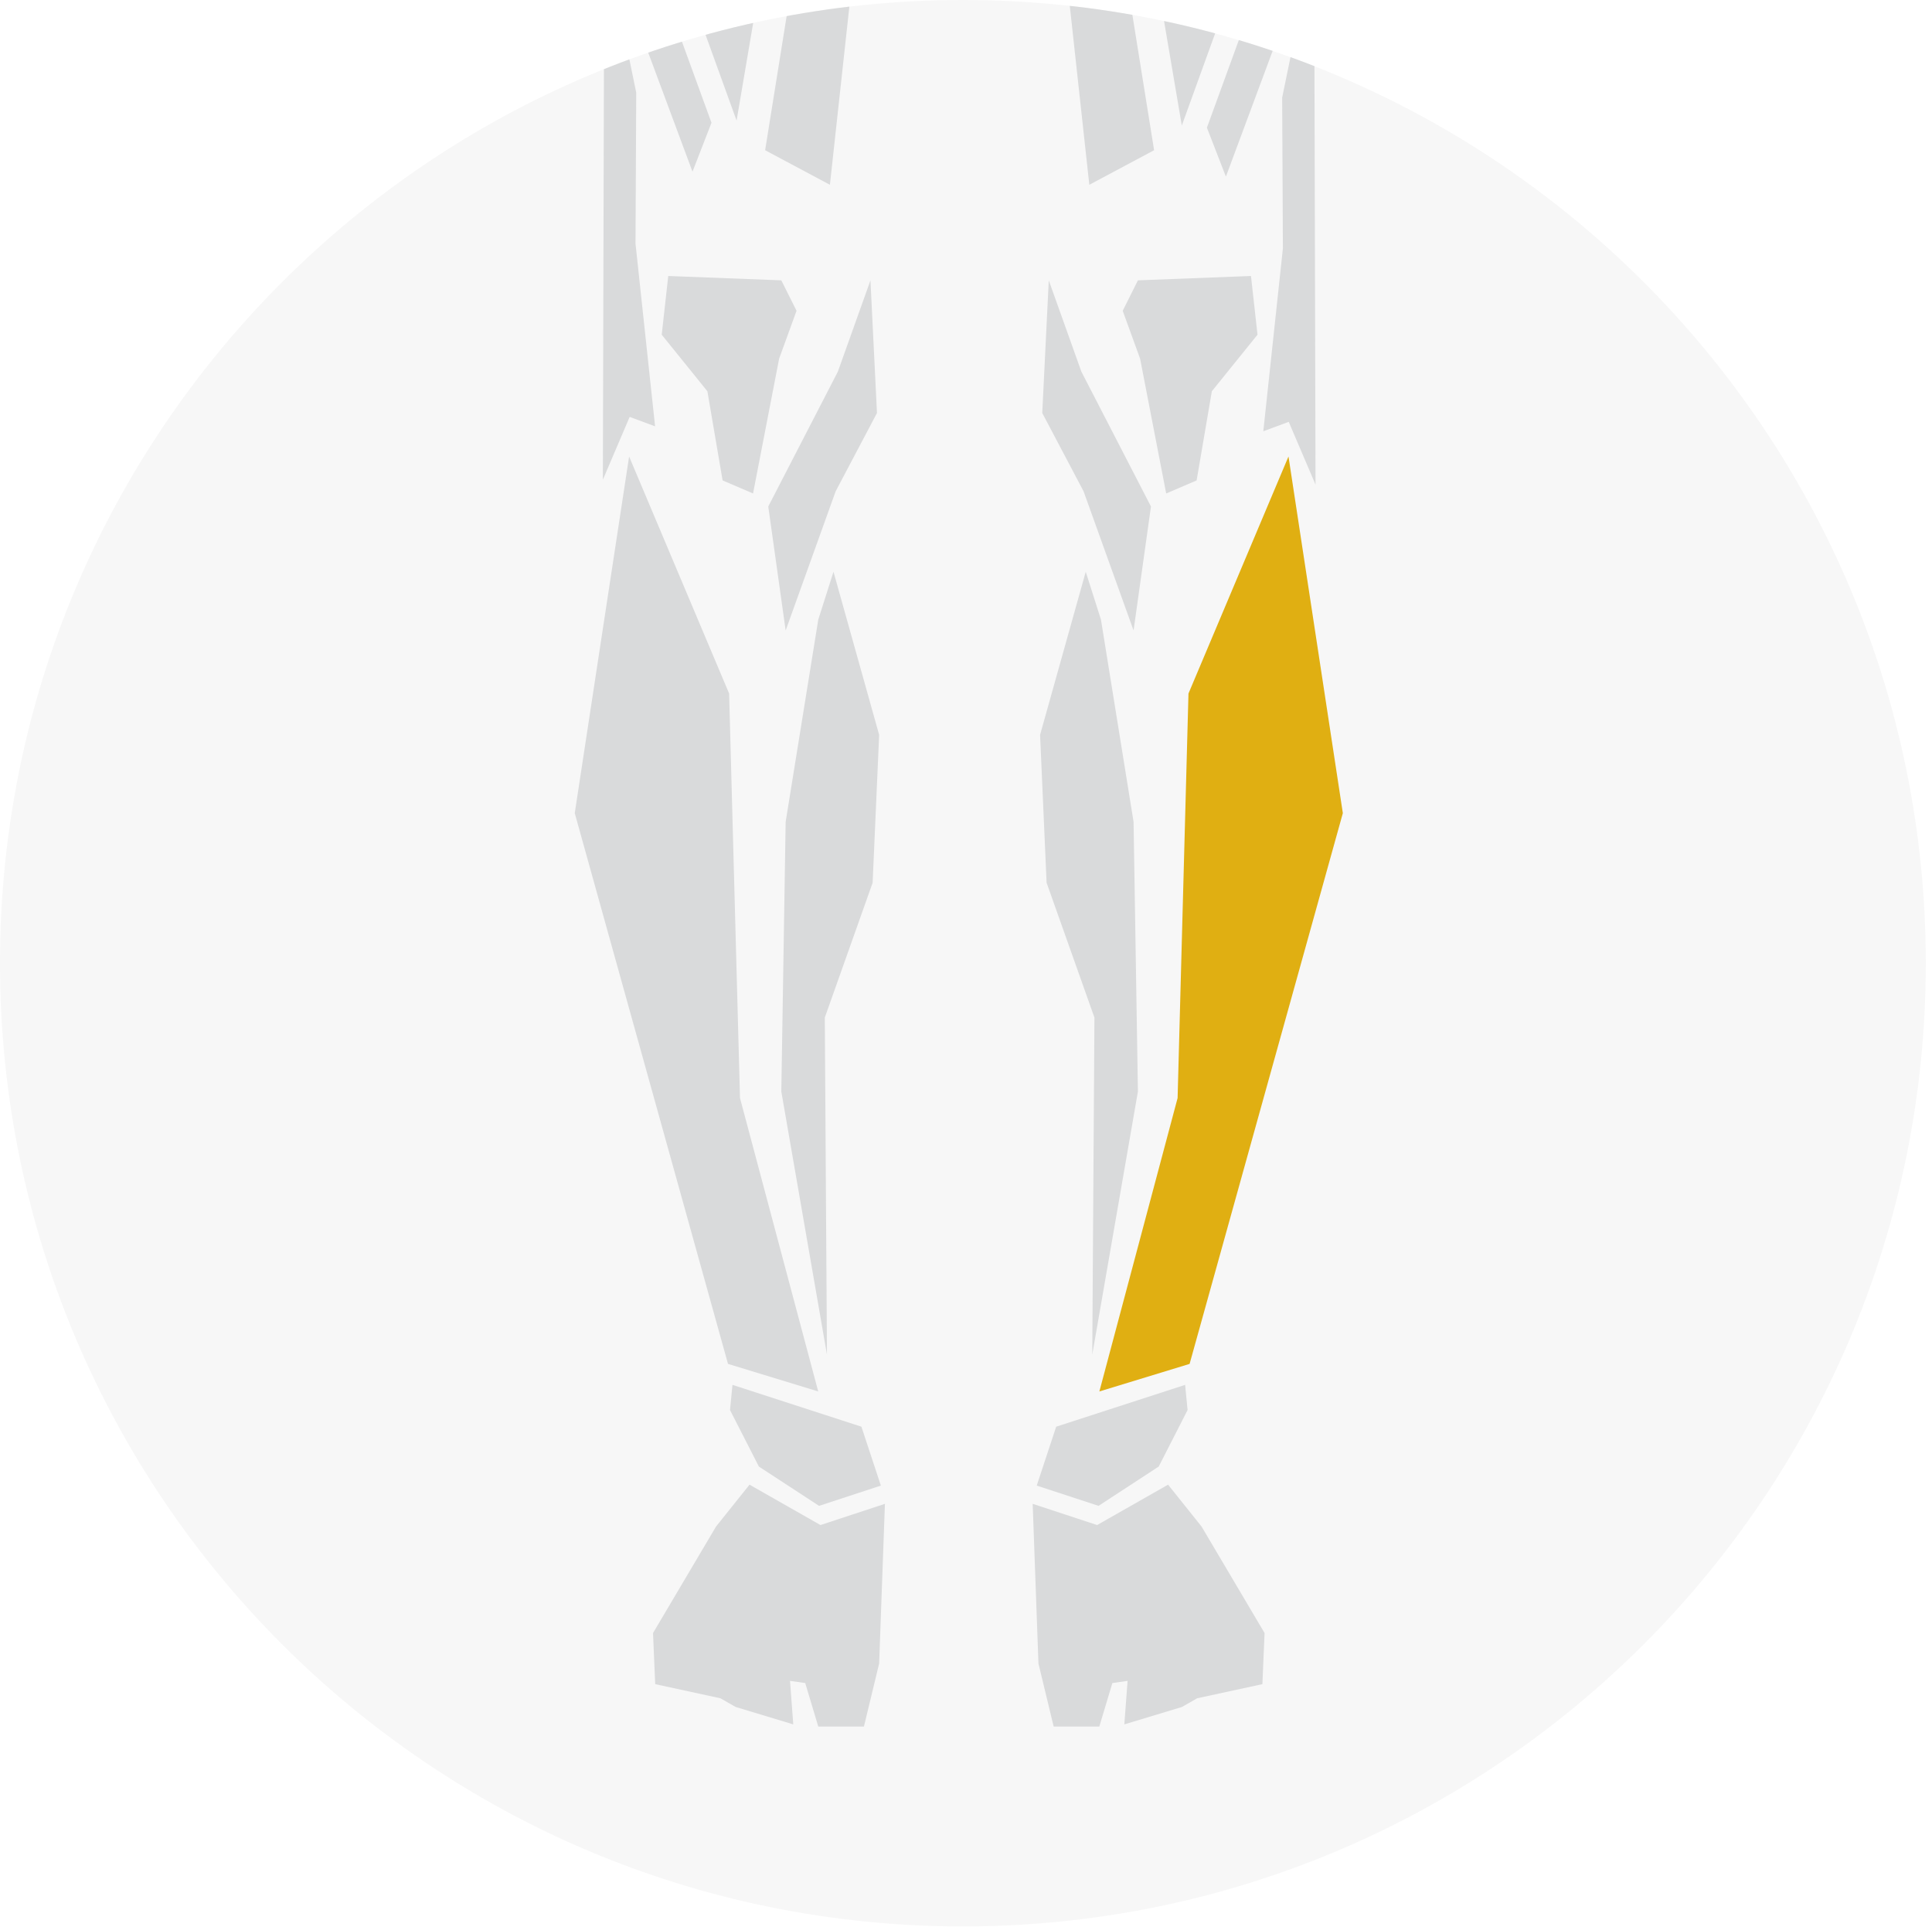
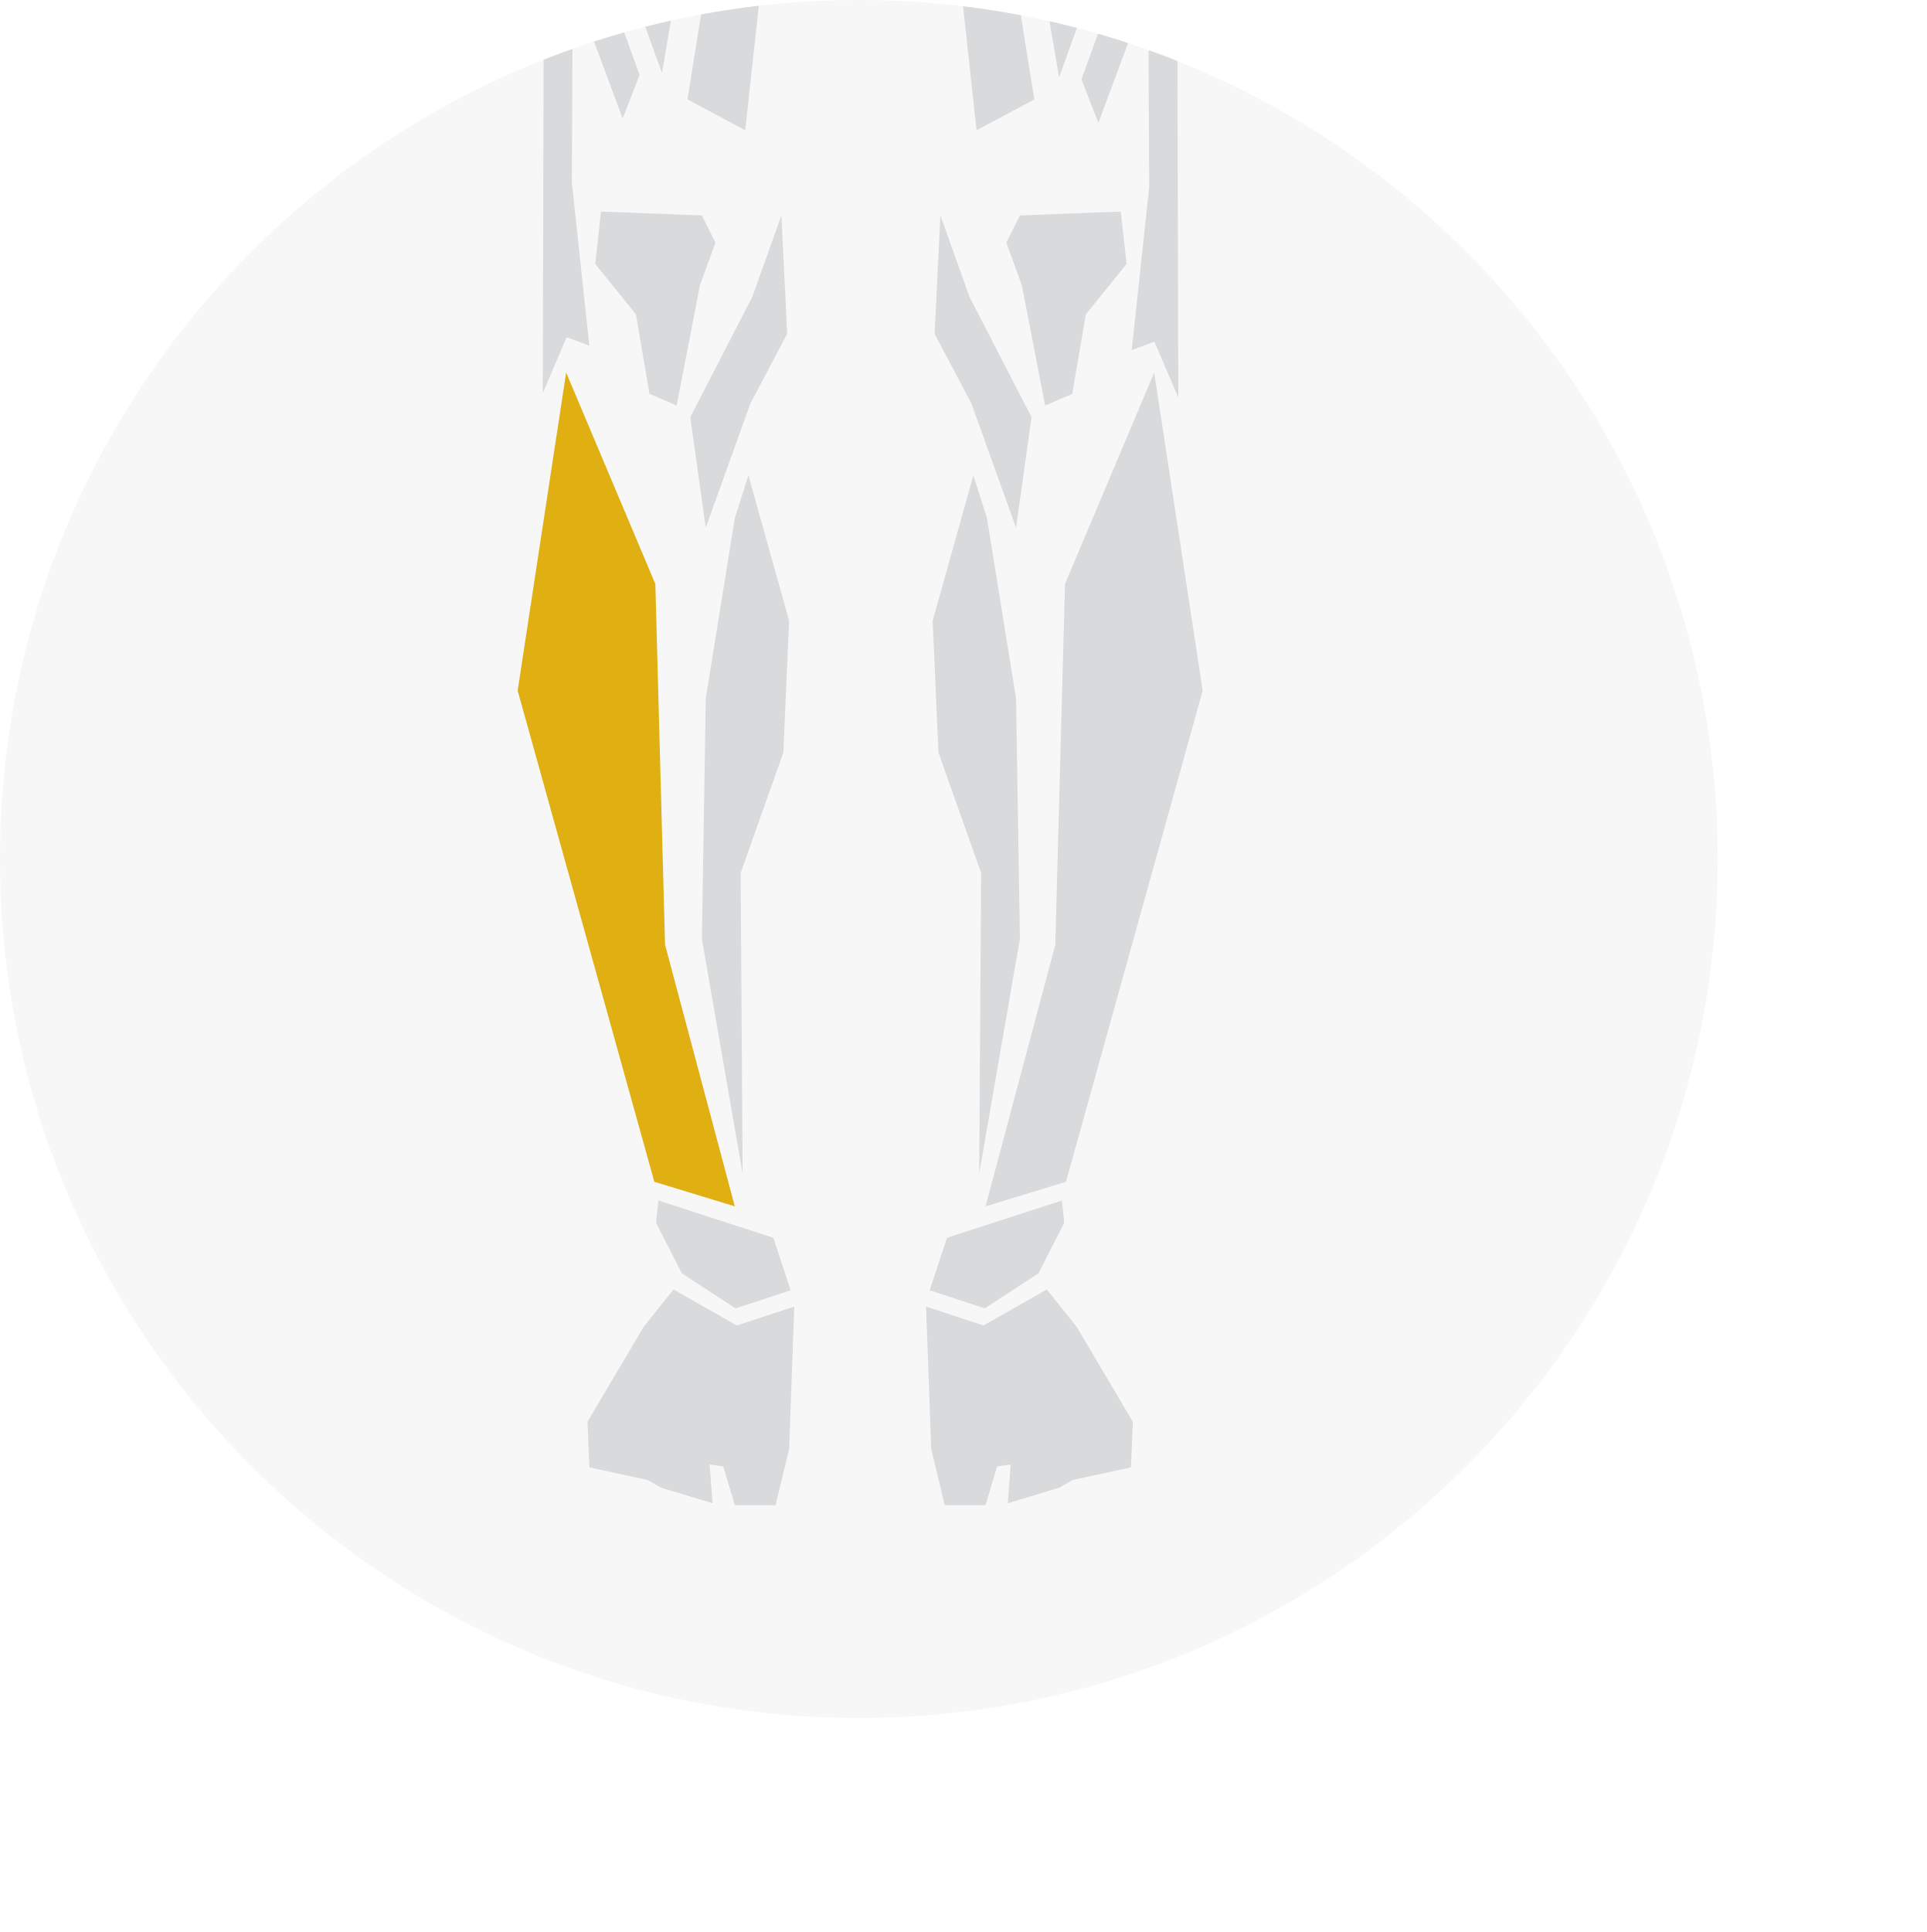
- <svg xmlns="http://www.w3.org/2000/svg" xmlns:xlink="http://www.w3.org/1999/xlink" version="1.1" id="Layer_1" x="0px" y="0px" viewBox="0 0 783.017 780.59" style="enable-background:new 0 0 783.017 780.59;" xml:space="preserve">
-   <g id="Front_Right_Shin">
+ <svg xmlns="http://www.w3.org/2000/svg" xmlns:xlink="http://www.w3.org/1999/xlink" version="1.1" x="0px" y="0px" viewBox="0 0 875.427 877.828" style="enable-background:new 0 0 875.427 877.828;" xml:space="preserve">
+   <g id="Front_Left_Shin">
    <g>
-       <g>
-         <defs>
-           <circle id="SVGID_1_" cx="390.295" cy="390.295" r="390.295" />
-         </defs>
-         <clipPath id="SVGID_2_">
-           <use xlink:href="#SVGID_1_" style="overflow:visible;" />
-         </clipPath>
-         <circle style="clip-path:url(#SVGID_2_);fill:#F7F7F7;" cx="390.207" cy="390.295" r="390.295" />
+       <defs>
+         <circle id="SVGID_1_" cx="390.295" cy="390.295" r="390.295" />
+       </defs>
+       <clipPath id="SVGID_2_">
+         <use xlink:href="#SVGID_1_" style="overflow:visible;" />
+       </clipPath>
+       <circle style="clip-path:url(#SVGID_2_);fill:#F7F7F7;" cx="390.295" cy="390.295" r="390.295" />
+       <g style="clip-path:url(#SVGID_2_);">
+         <polygon style="fill:#D9DADB;" points="340.8,-1004.511 372.736,-956.118 388.527,-900.517 351.731,-929.861 336.963,-982.341         " />
+         <polygon style="fill:#D9DADB;" points="325.483,-969.246 333.36,-932.487 286.973,-921.109 257.216,-931.612    " />
+         <polygon style="fill:#D9DADB;" points="295.725,-907.981 258.966,-842.34 218.706,-822.21 243.212,-802.955 262.467,-746.941      307.103,-728.561 378.229,-763.708 360.491,-901.854    " />
+         <path style="fill:#D9DADB;" d="M223.502-663.698c0.524-0.417,1.069-0.713,1.62-0.956l14.589-108.544l-28.007-40.26l-28.882,42.01     L158.316-624.41l2.249,19.737C180.317-625.645,200.924-645.736,223.502-663.698z" />
+         <path style="fill:#D9DADB;" d="M164.169-589.221c-0.537,0.58-1.111,0.986-1.694,1.313l3.719,32.64l51.638-55.138l4.78-35.561     C201.844-628.424,182.663-609.172,164.169-589.221z" />
+         <polygon style="fill:#D9DADB;" points="169.694,-539.514 97.783,-345.353 120.695,-340.066 196.826,-496.629 210.829,-584.15         " />
+         <polygon style="fill:#D9DADB;" points="148.689,-614.783 159.191,-540.389 90.733,-357.69 80.159,-364.74 106.595,-505.734         " />
+         <polygon style="fill:#D9DADB;" points="168.819,-778.449 155.69,-638.414 146.938,-742.565    " />
+         <polygon style="fill:#D9DADB;" points="475.534,-1116.521 475.534,-1168.039 448.37,-1214.874 390.266,-1233.739      332.22,-1214.874 305.056,-1168.039 305.056,-1116.521 291.943,-1113.711 297.563,-1068.75 319.107,-1061.256 342.524,-1012.549      390.522,-992.043 438.067,-1012.549 461.484,-1061.256 483.028,-1068.75 488.648,-1113.711    " />
+         <polygon style="fill:#D9DADB;" points="67.877,-359.897 79.333,-332.579 112.819,-327.292 115.463,-277.944 97.839,-207.447      86.383,-208.328 97.508,-255.253 85.612,-255.583 66.996,-205.685 52.897,-207.447 70.411,-257.896 58.184,-260.21      34.391,-206.566 16.767,-208.328 41,-264.175 32.629,-269.132 2.668,-221.546 -12.313,-223.309 32.629,-308.786 28.223,-315.836      -14.075,-298.212 -16.719,-307.905 17.648,-338.748    " />
+         <polygon style="fill:#D9DADB;" points="456.984,-969.246 449.107,-932.487 495.493,-921.109 525.251,-931.612    " />
+         <polygon style="fill:#D9DADB;" points="486.741,-907.981 523.5,-842.34 563.76,-822.21 539.254,-802.955 520,-746.941      475.363,-728.561 404.238,-763.708 421.975,-901.854    " />
+         <path style="fill:#D9DADB;" d="M558.965-663.698c-0.524-0.417-1.069-0.713-1.62-0.956l-14.589-108.544l28.007-40.26l28.882,42.01     L624.15-624.41l-2.248,19.737C602.15-625.645,581.542-645.736,558.965-663.698z" />
+         <path style="fill:#D9DADB;" d="M618.298-589.221c0.537,0.58,1.111,0.986,1.694,1.313l-3.718,32.64l-51.638-55.138l-4.78-35.561     C580.622-628.424,599.803-609.172,618.298-589.221z" />
+         <polygon style="fill:#D9DADB;" points="612.773,-539.514 684.683,-345.353 661.772,-340.066 585.641,-496.629 571.637,-584.15         " />
+         <polygon style="fill:#D9DADB;" points="633.778,-614.783 623.275,-540.389 691.733,-357.69 702.308,-364.74 675.871,-505.734         " />
+         <polygon style="fill:#D9DADB;" points="613.648,-778.449 626.776,-638.414 635.528,-742.565    " />
+         <polygon style="fill:#D9DADB;" points="714.589,-359.897 703.133,-332.579 669.647,-327.292 667.004,-277.944 684.628,-207.447      696.084,-208.328 684.958,-255.253 696.855,-255.583 715.47,-205.685 729.57,-207.447 712.056,-257.896 724.282,-260.21      748.075,-206.566 765.699,-208.328 741.466,-264.175 749.838,-269.132 779.799,-221.546 794.779,-223.309 749.838,-308.786      754.244,-315.836 796.542,-298.212 799.186,-307.905 764.818,-338.748    " />
+         <path style="fill:#D9DADB;" d="M541.535-927.279l16.098-8.709l50.384,55.739l0.276,21.223     C608.293-859.026,542.507-926.785,541.535-927.279z" />
+         <path style="fill:#D9DADB;" d="M536.419-924.97c-0.027,1.112,70.717,75.344,70.717,75.344l2.135,65.927l-24.506-42.011     l-47.262-20.13l-33.258-61.265L536.419-924.97z" />
+         <path style="fill:#D9DADB;" d="M240.931-927.279l-16.098-8.709l-50.384,55.739l-0.276,21.223     C174.173-859.026,239.96-926.785,240.931-927.279z" />
+         <path style="fill:#D9DADB;" d="M246.047-924.97c0.027,1.112-70.717,75.344-70.717,75.344l-2.135,65.927l24.506-42.011     l47.262-20.13l33.258-61.265L246.047-924.97z" />
+         <polygon style="fill:#D9DADB;" points="440.852,-1004.511 408.916,-956.118 393.125,-900.517 429.922,-929.861 442.7,-983.193         " />
+         <polygon style="fill:#D9DADB;" points="340.117,215.975 333.949,235.362 320.731,317.315 318.968,426.585 337.474,533.212      336.593,396.624 355.979,341.989 358.623,282.066    " />
+         <polygon style="fill:#D9DADB;" points="442.349,215.975 448.518,235.362 461.736,317.315 463.498,426.585 444.993,533.212      445.874,396.624 426.487,341.989 423.844,282.066    " />
      </g>
-       <g>
-         <defs>
-           <circle id="SVGID_3_" cx="390.295" cy="390.295" r="390.295" />
-         </defs>
-         <clipPath id="SVGID_4_">
-           <use xlink:href="#SVGID_3_" style="overflow:visible;" />
-         </clipPath>
-         <g style="clip-path:url(#SVGID_4_);">
-           <polygon style="fill:#D9DADB;" points="338.488,-988.81 370.423,-940.416 386.214,-884.815 349.418,-914.16 334.65,-966.639           " />
-           <polygon style="fill:#D9DADB;" points="323.17,-953.545 331.047,-916.785 284.66,-905.408 254.903,-915.91     " />
-           <polygon style="fill:#D9DADB;" points="293.413,-892.279 256.654,-826.638 216.394,-806.508 240.9,-787.253 260.154,-731.239       304.79,-712.86 375.916,-748.007 358.179,-886.153     " />
-           <path style="fill:#D9DADB;" d="M221.189-647.997c0.524-0.417,1.069-0.713,1.62-0.956l14.589-108.544l-28.007-40.26      l-28.882,42.01L156.003-608.71l2.248,19.737C178.004-609.944,198.612-630.034,221.189-647.997z" />
-           <path style="fill:#D9DADB;" d="M161.856-573.52c-0.537,0.58-1.111,0.986-1.694,1.313l3.718,32.64l51.638-55.139l4.78-35.561      C199.532-612.722,180.351-593.47,161.856-573.52z" />
-           <polygon style="fill:#D9DADB;" points="167.381,-523.813 95.471,-329.651 118.382,-324.364 194.513,-480.927 208.517,-568.449           " />
-           <polygon style="fill:#D9DADB;" points="146.376,-599.081 156.879,-524.688 88.421,-341.988 77.846,-349.038 104.283,-490.032           " />
-           <polygon style="fill:#D9DADB;" points="166.506,-762.747 153.378,-622.712 144.626,-726.863     " />
-           <polygon style="fill:#D9DADB;" points="473.221,-1100.82 473.221,-1152.337 446.057,-1199.172 387.953,-1218.037       329.908,-1199.172 302.744,-1152.337 302.744,-1100.82 289.63,-1098.009 295.25,-1053.048 316.794,-1045.555 340.211,-996.847       388.21,-976.341 435.754,-996.847 459.171,-1045.555 480.715,-1053.048 486.335,-1098.009     " />
-           <polygon style="fill:#D9DADB;" points="65.565,-344.195 77.021,-316.878 110.507,-311.59 113.15,-262.242 95.526,-191.745       84.07,-192.627 95.196,-239.551 83.299,-239.882 64.684,-189.983 50.584,-191.745 68.098,-242.195 55.872,-244.508       32.079,-190.864 14.455,-192.627 38.688,-248.473 30.316,-253.43 0.355,-205.845 -14.625,-207.607 30.316,-293.085       25.91,-300.134 -16.388,-282.51 -19.032,-292.204 15.336,-323.046     " />
-           <polygon style="fill:#D9DADB;" points="454.671,-953.545 446.794,-916.785 493.181,-905.408 522.938,-915.91     " />
-           <polygon style="fill:#D9DADB;" points="484.429,-892.279 521.188,-826.638 561.448,-806.508 536.942,-787.253 517.687,-731.239       473.051,-712.86 401.925,-748.007 419.663,-886.153     " />
-           <path style="fill:#D9DADB;" d="M556.652-647.997c-0.524-0.417-1.069-0.713-1.62-0.956l-14.589-108.544l28.007-40.26      l28.882,42.01l24.506,147.037l-2.249,19.737C599.837-609.944,579.23-630.034,556.652-647.997z" />
-           <path style="fill:#D9DADB;" d="M615.985-573.52c0.537,0.58,1.111,0.986,1.694,1.313l-3.718,32.64l-51.638-55.139l-4.78-35.561      C578.31-612.722,597.491-593.47,615.985-573.52z" />
-           <polygon style="fill:#D9DADB;" points="610.46,-523.813 682.371,-329.651 659.459,-324.364 583.328,-480.927 569.325,-568.449           " />
-           <polygon style="fill:#D9DADB;" points="631.465,-599.081 620.963,-524.688 689.42,-341.988 699.995,-349.038 673.559,-490.032           " />
-           <polygon style="fill:#D9DADB;" points="611.335,-762.747 624.464,-622.712 633.216,-726.863     " />
-           <polygon style="fill:#D9DADB;" points="712.277,-344.195 700.821,-316.878 667.335,-311.59 664.691,-262.242 682.315,-191.745       693.771,-192.627 682.646,-239.551 694.542,-239.882 713.158,-189.983 727.257,-191.745 709.743,-242.195 721.97,-244.508       745.763,-190.864 763.387,-192.627 739.153,-248.473 747.525,-253.43 777.486,-205.845 792.467,-207.607 747.525,-293.085       751.931,-300.134 794.229,-282.51 796.873,-292.204 762.506,-323.046     " />
-           <path style="fill:#D9DADB;" d="M539.223-911.578l16.098-8.709l50.384,55.739l0.276,21.223      C605.981-843.325,540.194-911.083,539.223-911.578z" />
-           <path style="fill:#D9DADB;" d="M534.107-909.269c-0.027,1.112,70.717,75.344,70.717,75.344l2.135,65.927l-24.506-42.011      l-47.262-20.13l-33.258-61.265L534.107-909.269z" />
-           <path style="fill:#D9DADB;" d="M238.618-911.578l-16.098-8.709l-50.384,55.739l-0.276,21.223      C171.861-843.325,237.647-911.083,238.618-911.578z" />
-           <path style="fill:#D9DADB;" d="M243.734-909.269c0.028,1.112-70.717,75.344-70.717,75.344l-2.135,65.927l24.506-42.011      l47.262-20.13l33.258-61.265L243.734-909.269z" />
-           <polygon style="fill:#D9DADB;" points="438.54,-988.81 406.604,-940.416 390.813,-884.815 427.609,-914.16 440.387,-967.492           " />
-           <polygon style="fill:#D9DADB;" points="337.805,231.677 331.636,251.064 318.418,333.016 316.656,442.287 335.161,548.914       334.28,412.326 353.667,357.69 356.31,297.768     " />
-           <polygon style="fill:#D9DADB;" points="440.037,231.677 446.205,251.064 459.423,333.016 461.186,442.287 442.68,548.914       443.561,412.326 424.175,357.69 421.531,297.768     " />
-         </g>
-       </g>
-       <g>
-         <defs>
-           <circle id="SVGID_5_" cx="390.295" cy="390.295" r="390.295" />
-         </defs>
-         <clipPath id="SVGID_6_">
-           <use xlink:href="#SVGID_5_" style="overflow:visible;" />
-         </clipPath>
-         <polygon style="clip-path:url(#SVGID_6_);fill:#D9DADB;" points="358.648,609.357 356.31,674.046 350.142,699.601      331.636,699.601 326.349,681.977 320.181,681.095 321.502,698.72 298.15,691.67 291.982,688.145 265.545,682.417      264.664,661.709 290.219,618.529 303.77,601.591 332.53,617.952    " />
-       </g>
-       <g>
-         <defs>
-           <circle id="SVGID_7_" cx="390.295" cy="390.295" r="390.295" />
-         </defs>
-         <clipPath id="SVGID_8_">
-           <use xlink:href="#SVGID_7_" style="overflow:visible;" />
-         </clipPath>
-         <polygon style="clip-path:url(#SVGID_8_);fill:#D9DADB;" points="418.531,609.357 420.869,674.046 427.038,699.601      445.543,699.601 450.831,681.977 456.999,681.095 455.677,698.72 479.029,691.67 485.198,688.145 511.634,682.417      512.515,661.709 486.96,618.529 473.41,601.591 444.649,617.952    " />
-       </g>
-       <g>
-         <defs>
-           <circle id="SVGID_9_" cx="390.295" cy="390.295" r="390.295" />
-         </defs>
-         <clipPath id="SVGID_10_">
-           <use xlink:href="#SVGID_9_" style="overflow:visible;" />
-         </clipPath>
-         <polygon style="clip-path:url(#SVGID_10_);fill:#D9DADB;" points="296.862,561.15 295.867,571.354 307.564,594.249      331.952,610.176 357.004,601.964 349.123,578.1    " />
-       </g>
-       <g>
-         <defs>
-           <circle id="SVGID_11_" cx="390.295" cy="390.295" r="390.295" />
-         </defs>
-         <clipPath id="SVGID_12_">
-           <use xlink:href="#SVGID_11_" style="overflow:visible;" />
-         </clipPath>
-         <polygon style="clip-path:url(#SVGID_12_);fill:#D9DADB;" points="480.317,561.15 481.313,571.354 469.616,594.249      445.228,610.176 420.176,601.964 428.056,578.1    " />
-       </g>
-       <g>
-         <defs>
-           <circle id="SVGID_13_" cx="390.295" cy="390.295" r="390.295" />
-         </defs>
-         <clipPath id="SVGID_14_">
-           <use xlink:href="#SVGID_13_" style="overflow:visible;" />
-         </clipPath>
-         <polygon style="clip-path:url(#SVGID_14_);fill:#D9DADB;" points="295.507,281.025 299.913,444.93 331.617,563.821      295.049,552.653 232.941,329.492 254.971,184.973    " />
-       </g>
-       <g>
-         <defs>
-           <circle id="SVGID_15_" cx="390.295" cy="390.295" r="390.295" />
-         </defs>
-         <clipPath id="SVGID_16_">
-           <use xlink:href="#SVGID_15_" style="overflow:visible;" />
-         </clipPath>
-         <polygon style="clip-path:url(#SVGID_16_);fill:#E0AF12;" points="481.673,281.025 477.267,444.93 445.563,563.821      482.131,552.653 544.239,329.492 522.209,184.973    " />
-       </g>
-       <g>
-         <defs>
-           <circle id="SVGID_17_" cx="390.295" cy="390.295" r="390.295" />
-         </defs>
-         <clipPath id="SVGID_18_">
-           <use xlink:href="#SVGID_17_" style="overflow:visible;" />
-         </clipPath>
-         <polygon style="clip-path:url(#SVGID_18_);fill:#D9DADB;" points="270.833,111.832 268.189,135.625 286.694,158.536      292.863,194.666 305.2,199.953 315.775,145.318 322.824,125.932 316.656,113.595    " />
-       </g>
-       <g>
-         <defs>
-           <circle id="SVGID_19_" cx="390.295" cy="390.295" r="390.295" />
-         </defs>
-         <clipPath id="SVGID_20_">
-           <use xlink:href="#SVGID_19_" style="overflow:visible;" />
-         </clipPath>
-         <polygon style="clip-path:url(#SVGID_20_);fill:#D9DADB;" points="352.785,113.595 339.567,150.605 311.368,205.241      318.418,255.47 338.686,199.072 355.429,167.349    " />
-       </g>
-       <g>
-         <defs>
-           <circle id="SVGID_21_" cx="390.295" cy="390.295" r="390.295" />
-         </defs>
-         <clipPath id="SVGID_22_">
-           <use xlink:href="#SVGID_21_" style="overflow:visible;" />
-         </clipPath>
-         <polygon style="clip-path:url(#SVGID_22_);fill:#D9DADB;" points="507.009,111.832 509.652,135.625 491.147,158.536      484.978,194.666 472.641,199.953 462.067,145.318 455.017,125.932 461.186,113.595    " />
-       </g>
-       <g>
-         <defs>
-           <circle id="SVGID_23_" cx="390.295" cy="390.295" r="390.295" />
-         </defs>
-         <clipPath id="SVGID_24_">
-           <use xlink:href="#SVGID_23_" style="overflow:visible;" />
-         </clipPath>
-         <polygon style="clip-path:url(#SVGID_24_);fill:#D9DADB;" points="425.056,113.595 438.274,150.605 466.473,205.241      459.423,255.47 439.155,199.072 422.412,167.349    " />
-       </g>
-       <g>
-         <defs>
-           <circle id="SVGID_25_" cx="390.295" cy="390.295" r="390.295" />
-         </defs>
-         <clipPath id="SVGID_26_">
-           <use xlink:href="#SVGID_25_" style="overflow:visible;" />
-         </clipPath>
-         <polygon style="clip-path:url(#SVGID_26_);fill:#D9DADB;" points="252.129,-327.214 310.054,-199.696 323.224,-96.42      298.53,48.866 245.027,-99.046 241.734,-251.334 251.454,-327.122    " />
-       </g>
-       <g>
-         <defs>
-           <circle id="SVGID_27_" cx="390.295" cy="390.295" r="390.295" />
-         </defs>
-         <clipPath id="SVGID_28_">
-           <use xlink:href="#SVGID_27_" style="overflow:visible;" />
-         </clipPath>
-         <polygon style="clip-path:url(#SVGID_28_);fill:#D9DADB;" points="244.734,-54.821 237.326,-90.294 288.36,49.741      280.659,69.565 257.972,8.562    " />
-       </g>
-       <g>
-         <defs>
-           <circle id="SVGID_29_" cx="390.295" cy="390.295" r="390.295" />
-         </defs>
-         <clipPath id="SVGID_30_">
-           <use xlink:href="#SVGID_29_" style="overflow:visible;" />
-         </clipPath>
-         <polygon style="clip-path:url(#SVGID_30_);fill:#D9DADB;" points="325.85,-142.181 327.224,-138.903 352.982,-77.415      336.353,74.873 310.097,60.869 332.852,-80.916    " />
-       </g>
-       <g>
-         <defs>
-           <circle id="SVGID_31_" cx="390.295" cy="390.295" r="390.295" />
-         </defs>
-         <clipPath id="SVGID_32_">
-           <use xlink:href="#SVGID_31_" style="overflow:visible;" />
-         </clipPath>
-         <polygon style="clip-path:url(#SVGID_32_);fill:#D9DADB;" points="451.991,-142.181 450.617,-138.903 424.859,-77.415      441.488,74.873 467.745,60.869 444.989,-80.916    " />
-       </g>
-       <g>
-         <defs>
-           <circle id="SVGID_33_" cx="390.295" cy="390.295" r="390.295" />
-         </defs>
-         <clipPath id="SVGID_34_">
-           <use xlink:href="#SVGID_33_" style="overflow:visible;" />
-         </clipPath>
-         <polygon style="clip-path:url(#SVGID_34_);fill:#D9DADB;" points="525.375,-325.214 467.45,-197.696 454.28,-94.42      478.974,50.866 532.477,-97.046 535.77,-249.334 526.05,-325.122    " />
-       </g>
-       <g>
-         <defs>
-           <circle id="SVGID_35_" cx="390.295" cy="390.295" r="390.295" />
-         </defs>
-         <clipPath id="SVGID_36_">
-           <use xlink:href="#SVGID_35_" style="overflow:visible;" />
-         </clipPath>
-         <polygon style="clip-path:url(#SVGID_36_);fill:#D9DADB;" points="532.77,-52.821 540.178,-88.294 489.144,51.741      496.845,71.565 519.532,10.562    " />
-       </g>
-       <g>
-         <defs>
-           <circle id="SVGID_37_" cx="390.295" cy="390.295" r="390.295" />
-         </defs>
-         <clipPath id="SVGID_38_">
-           <use xlink:href="#SVGID_37_" style="overflow:visible;" />
-         </clipPath>
-         <polygon style="clip-path:url(#SVGID_38_);fill:#D9DADB;" points="237.056,-441.189 206.384,-329.091 221.451,-326.638      251.079,-333.253 291.344,-337.002 311.488,-361.829 301.584,-386.564 277.016,-393.934    " />
-       </g>
-       <g>
-         <defs>
-           <circle id="SVGID_39_" cx="390.295" cy="390.295" r="390.295" />
-         </defs>
-         <clipPath id="SVGID_40_">
-           <use xlink:href="#SVGID_39_" style="overflow:visible;" />
-         </clipPath>
-         <polygon style="clip-path:url(#SVGID_40_);fill:#D9DADB;" points="540.449,-439.189 571.12,-327.091 556.054,-324.638      526.426,-331.253 486.16,-335.002 466.016,-359.829 475.92,-384.564 500.488,-391.934    " />
-       </g>
-       <g>
-         <defs>
-           <circle id="SVGID_41_" cx="390.295" cy="390.295" r="390.295" />
-         </defs>
-         <clipPath id="SVGID_42_">
-           <use xlink:href="#SVGID_41_" style="overflow:visible;" />
-         </clipPath>
-         <polygon style="clip-path:url(#SVGID_42_);fill:#D9DADB;" points="294.167,-331.247 261.406,-328.353 319.401,-213.949      358.911,-91.419 354.795,-176.315    " />
-       </g>
-       <g>
-         <defs>
-           <circle id="SVGID_43_" cx="390.295" cy="390.295" r="390.295" />
-         </defs>
-         <clipPath id="SVGID_44_">
-           <use xlink:href="#SVGID_43_" style="overflow:visible;" />
-         </clipPath>
-         <polygon style="clip-path:url(#SVGID_44_);fill:#D9DADB;" points="358.34,-306.483 358.81,-307.073 355.651,-315.111      317.311,-357.087 304.258,-338.919 328.564,-276.274    " />
-       </g>
-       <g>
-         <defs>
-           <circle id="SVGID_45_" cx="390.295" cy="390.295" r="390.295" />
-         </defs>
-         <clipPath id="SVGID_46_">
-           <use xlink:href="#SVGID_45_" style="overflow:visible;" />
-         </clipPath>
-         <polygon style="clip-path:url(#SVGID_46_);fill:#D9DADB;" points="333.433,-263.727 360.557,-193.819 369.611,-279.59      364.257,-293.214    " />
-       </g>
-       <g>
-         <defs>
-           <circle id="SVGID_47_" cx="390.295" cy="390.295" r="390.295" />
-         </defs>
-         <clipPath id="SVGID_48_">
-           <use xlink:href="#SVGID_47_" style="overflow:visible;" />
-         </clipPath>
-         <polygon style="clip-path:url(#SVGID_48_);fill:#D9DADB;" points="444.409,-263.727 417.284,-193.819 408.23,-279.59      413.584,-293.214    " />
-       </g>
-       <g>
-         <defs>
-           <circle id="SVGID_49_" cx="390.295" cy="390.295" r="390.295" />
-         </defs>
-         <clipPath id="SVGID_50_">
-           <use xlink:href="#SVGID_49_" style="overflow:visible;" />
-         </clipPath>
-         <polygon style="clip-path:url(#SVGID_50_);fill:#D9DADB;" points="483.337,-329.247 516.098,-326.353 458.104,-211.949      418.594,-89.419 422.709,-174.315    " />
-       </g>
-       <g>
-         <defs>
-           <circle id="SVGID_51_" cx="390.295" cy="390.295" r="390.295" />
-         </defs>
-         <clipPath id="SVGID_52_">
-           <use xlink:href="#SVGID_51_" style="overflow:visible;" />
-         </clipPath>
-         <polygon style="clip-path:url(#SVGID_52_);fill:#D9DADB;" points="419.164,-304.483 418.694,-305.073 421.853,-313.111      460.193,-355.087 473.246,-336.919 448.94,-274.274    " />
-       </g>
-       <g>
-         <defs>
-           <circle id="SVGID_53_" cx="390.295" cy="390.295" r="390.295" />
-         </defs>
-         <clipPath id="SVGID_54_">
-           <use xlink:href="#SVGID_53_" style="overflow:visible;" />
-         </clipPath>
-         <polygon style="clip-path:url(#SVGID_54_);fill:#D9DADB;" points="220.035,-318.241 240.203,-324.364 232.549,-259.023      231.323,-91.419 257.857,37.544 257.564,98.682 265.5,172.754 255.199,168.928 244.336,194.373 244.776,23.441 219.506,-91.419      202.517,-321.601    " />
-       </g>
-       <g>
-         <defs>
-           <circle id="SVGID_55_" cx="390.295" cy="390.295" r="390.295" />
-         </defs>
-         <clipPath id="SVGID_56_">
-           <use xlink:href="#SVGID_55_" style="overflow:visible;" />
-         </clipPath>
-         <polygon style="clip-path:url(#SVGID_56_);fill:#D9DADB;" points="557.47,-316.241 537.301,-322.364 544.955,-257.023      546.181,-89.419 519.647,39.544 519.941,100.682 512.004,174.754 522.305,170.928 533.168,196.373 532.728,25.441      557.998,-89.419 574.988,-319.601    " />
-       </g>
-       <g>
-         <defs>
-           <circle id="SVGID_57_" cx="390.295" cy="390.295" r="390.295" />
-         </defs>
-         <clipPath id="SVGID_58_">
-           <use xlink:href="#SVGID_57_" style="overflow:visible;" />
-         </clipPath>
-         <g style="clip-path:url(#SVGID_58_);">
-           <polygon style="fill:#D9DADB;" points="274.69,-665.108 302.165,-649.844 298.992,-686.015     " />
-           <polygon style="fill:#D9DADB;" points="297.048,-699.761 244.4,-721.612 264.223,-668.257     " />
-           <polygon style="fill:#D9DADB;" points="264.53,-662.991 300.414,-641.11 306.541,-597.349 271.532,-620.105     " />
-           <polygon style="fill:#D9DADB;" points="273.283,-609.584 304.79,-587.704 309.167,-543.067 274.158,-571.074     " />
-           <polygon style="fill:#D9DADB;" points="308.279,-519.341 269.77,-548.223 266.426,-509.419 239.108,-459.19 281.16,-401.282       303.04,-397.781 310.917,-480.052     " />
-           <polygon style="fill:#D9DADB;" points="503.152,-665.108 475.676,-649.844 478.849,-686.015     " />
-           <polygon style="fill:#D9DADB;" points="480.793,-699.761 533.441,-721.612 513.619,-668.257     " />
-           <polygon style="fill:#D9DADB;" points="513.311,-662.991 477.427,-641.11 471.3,-597.349 506.309,-620.105     " />
-           <polygon style="fill:#D9DADB;" points="504.559,-609.584 473.051,-587.704 468.675,-543.067 503.683,-571.074     " />
-           <polygon style="fill:#D9DADB;" points="469.562,-519.341 508.072,-548.223 511.416,-509.419 538.733,-459.19 496.682,-401.282       474.801,-397.781 466.924,-480.052     " />
-           <g>
-             <polygon style="fill:#D9DADB;" points="315.774,-700.421 381.865,-730.162 379.882,-681.916 320.4,-651.514      " />
-             <polygon style="fill:#D9DADB;" points="326.348,-639.618 327.67,-605.251 376.577,-615.825 379.221,-662.75      " />
-             <polygon style="fill:#D9DADB;" points="384.508,-303.215 371.632,-428.343 371.307,-509.809 324.921,-532.565        319.669,-383.778      " />
-             <polygon style="fill:#D9DADB;" points="329.653,-588.728 328.992,-546.43 375.916,-533.872 376.577,-599.963      " />
-             <polygon style="fill:#D9DADB;" points="462.068,-700.421 395.977,-730.162 397.959,-681.916 457.441,-651.514      " />
-             <polygon style="fill:#D9DADB;" points="451.493,-639.618 450.171,-605.251 401.264,-615.825 398.62,-662.75      " />
-             <polygon style="fill:#D9DADB;" points="393.333,-303.215 406.21,-428.343 406.534,-509.809 452.921,-532.565 458.172,-383.778             " />
-             <polygon style="fill:#D9DADB;" points="448.189,-588.728 448.849,-546.43 401.925,-533.872 401.264,-599.963      " />
-           </g>
+       <polygon style="clip-path:url(#SVGID_2_);fill:#D9DADB;" points="360.961,593.655 358.623,658.344 352.454,683.899     333.949,683.899 328.662,666.275 322.493,665.394 323.815,683.018 300.463,675.968 294.294,672.443 267.858,666.716     266.977,646.007 292.532,602.828 306.082,585.89 334.843,602.25   " />
+       <polygon style="clip-path:url(#SVGID_2_);fill:#D9DADB;" points="420.844,593.655 423.182,658.344 429.35,683.899     447.856,683.899 453.143,666.275 459.312,665.394 457.99,683.018 481.342,675.968 487.51,672.443 513.947,666.716     514.828,646.007 489.273,602.828 475.722,585.89 446.962,602.25   " />
+       <polygon style="clip-path:url(#SVGID_2_);fill:#D9DADB;" points="299.175,545.449 298.18,555.652 309.876,578.547     334.265,594.475 359.316,586.262 351.436,562.398   " />
+       <polygon style="clip-path:url(#SVGID_2_);fill:#D9DADB;" points="482.63,545.449 483.625,555.652 471.929,578.547 447.54,594.475     422.488,586.262 430.369,562.398   " />
+       <polygon style="clip-path:url(#SVGID_2_);fill:#E0AF12;" points="297.819,265.323 302.225,429.229 333.929,548.12     297.361,536.951 235.253,313.79 257.283,169.271   " />
+       <polygon style="clip-path:url(#SVGID_2_);fill:#D9DADB;" points="483.986,265.323 479.58,429.229 447.875,548.12 484.444,536.951     546.552,313.79 524.521,169.271   " />
+       <polygon style="clip-path:url(#SVGID_2_);fill:#D9DADB;" points="273.145,96.131 270.502,119.923 289.007,142.835     295.176,178.964 307.513,184.252 318.087,129.617 325.137,110.23 318.968,97.893   " />
+       <polygon style="clip-path:url(#SVGID_2_);fill:#D9DADB;" points="355.098,97.893 341.88,134.904 313.681,189.539 320.731,239.768     340.999,183.371 357.742,151.647   " />
+       <polygon style="clip-path:url(#SVGID_2_);fill:#D9DADB;" points="509.321,96.131 511.965,119.923 493.459,142.835     487.291,178.964 474.954,184.252 464.379,129.617 457.33,110.23 463.498,97.893   " />
+       <polygon style="clip-path:url(#SVGID_2_);fill:#D9DADB;" points="427.369,97.893 440.587,134.904 468.786,189.539     461.736,239.768 441.468,183.371 424.725,151.647   " />
+       <polygon style="clip-path:url(#SVGID_2_);fill:#D9DADB;" points="254.442,-342.916 312.366,-215.398 325.536,-112.122     300.843,33.164 247.339,-114.748 244.047,-267.035 253.767,-342.823   " />
+       <polygon style="clip-path:url(#SVGID_2_);fill:#D9DADB;" points="247.047,-70.522 239.639,-105.995 290.673,34.039     282.972,53.864 260.285,-7.139   " />
+       <polygon style="clip-path:url(#SVGID_2_);fill:#D9DADB;" points="328.163,-157.883 329.537,-154.604 355.295,-93.117     338.666,59.171 312.409,45.168 335.165,-96.618   " />
+       <polygon style="clip-path:url(#SVGID_2_);fill:#D9DADB;" points="454.303,-157.883 452.93,-154.604 427.172,-93.117     443.801,59.171 470.057,45.168 447.302,-96.618   " />
+       <polygon style="clip-path:url(#SVGID_2_);fill:#D9DADB;" points="527.688,-340.916 469.763,-213.398 456.593,-110.122     481.287,35.164 534.79,-112.748 538.083,-265.035 528.363,-340.823   " />
+       <polygon style="clip-path:url(#SVGID_2_);fill:#D9DADB;" points="535.083,-68.522 542.491,-103.995 491.457,36.039     499.158,55.864 521.845,-5.139   " />
+       <polygon style="clip-path:url(#SVGID_2_);fill:#D9DADB;" points="239.368,-456.891 208.697,-344.793 223.763,-342.34     253.391,-348.954 293.657,-352.704 313.801,-377.531 303.897,-402.265 279.328,-409.636   " />
+       <polygon style="clip-path:url(#SVGID_2_);fill:#D9DADB;" points="542.761,-454.891 573.433,-342.793 558.366,-340.34     528.738,-346.954 488.473,-350.704 468.329,-375.531 478.233,-400.265 502.801,-407.636   " />
+       <polygon style="clip-path:url(#SVGID_2_);fill:#D9DADB;" points="296.48,-346.948 263.719,-344.055 321.713,-229.651     361.223,-107.12 357.108,-192.016   " />
+       <polygon style="clip-path:url(#SVGID_2_);fill:#D9DADB;" points="360.653,-322.185 361.123,-322.775 357.964,-330.812     319.624,-372.789 306.571,-354.621 330.877,-291.976   " />
+       <polygon style="clip-path:url(#SVGID_2_);fill:#D9DADB;" points="335.745,-279.429 362.87,-209.521 371.924,-295.292     366.57,-308.916   " />
+       <polygon style="clip-path:url(#SVGID_2_);fill:#D9DADB;" points="446.721,-279.429 419.597,-209.521 410.543,-295.292     415.897,-308.916   " />
+       <polygon style="clip-path:url(#SVGID_2_);fill:#D9DADB;" points="485.65,-344.948 518.411,-342.055 460.416,-227.651     420.906,-105.12 425.022,-190.016   " />
+       <polygon style="clip-path:url(#SVGID_2_);fill:#D9DADB;" points="421.477,-320.185 421.006,-320.775 424.165,-328.812     462.506,-370.789 475.559,-352.621 451.253,-289.976   " />
+       <polygon style="clip-path:url(#SVGID_2_);fill:#D9DADB;" points="222.347,-333.943 242.516,-340.066 234.862,-274.724     233.636,-107.12 260.17,21.842 259.876,82.981 267.812,157.053 257.511,153.226 246.649,178.671 247.089,7.739 221.819,-107.12     204.829,-337.302   " />
+       <polygon style="clip-path:url(#SVGID_2_);fill:#D9DADB;" points="559.782,-331.943 539.614,-338.066 547.268,-272.724     548.494,-105.12 521.959,23.842 522.253,84.981 514.317,159.053 524.618,155.226 535.48,180.671 535.041,9.739 560.311,-105.12     577.3,-335.302   " />
+       <g style="clip-path:url(#SVGID_2_);">
+         <polygon style="fill:#D9DADB;" points="277.002,-680.81 304.477,-665.545 301.305,-701.716    " />
+         <polygon style="fill:#D9DADB;" points="299.361,-715.462 246.713,-737.313 266.535,-683.959    " />
+         <polygon style="fill:#D9DADB;" points="266.843,-678.692 302.727,-656.812 308.854,-613.051 273.845,-635.806    " />
+         <polygon style="fill:#D9DADB;" points="275.595,-625.286 307.103,-603.405 311.479,-558.769 276.471,-586.776    " />
+         <polygon style="fill:#D9DADB;" points="310.592,-535.042 272.082,-563.924 268.738,-525.12 241.421,-474.891 283.472,-416.984      305.353,-413.483 313.23,-495.753    " />
+         <polygon style="fill:#D9DADB;" points="505.464,-680.81 477.989,-665.545 481.162,-701.716    " />
+         <polygon style="fill:#D9DADB;" points="483.106,-715.462 535.753,-737.313 515.931,-683.959    " />
+         <polygon style="fill:#D9DADB;" points="515.623,-678.692 479.74,-656.812 473.613,-613.051 508.622,-635.806    " />
+         <polygon style="fill:#D9DADB;" points="506.871,-625.286 475.363,-603.405 470.987,-558.769 505.996,-586.776    " />
+         <polygon style="fill:#D9DADB;" points="471.875,-535.042 510.384,-563.924 513.728,-525.12 541.046,-474.891 498.994,-416.984      477.114,-413.483 469.237,-495.753    " />
+         <g>
+           <polygon style="fill:#D9DADB;" points="318.086,-716.123 384.177,-745.864 382.195,-697.618 322.713,-667.216     " />
+           <polygon style="fill:#D9DADB;" points="328.661,-655.319 329.983,-620.952 378.89,-631.527 381.534,-678.451     " />
+           <polygon style="fill:#D9DADB;" points="386.821,-318.917 373.944,-444.044 373.62,-525.511 327.233,-548.266 321.982,-399.479           " />
+           <polygon style="fill:#D9DADB;" points="331.965,-604.429 331.304,-562.131 378.229,-549.574 378.89,-615.665     " />
+           <polygon style="fill:#D9DADB;" points="464.38,-716.123 398.289,-745.864 400.272,-697.618 459.754,-667.216     " />
+           <polygon style="fill:#D9DADB;" points="453.806,-655.319 452.484,-620.952 403.577,-631.527 400.933,-678.451     " />
+           <polygon style="fill:#D9DADB;" points="395.646,-318.917 408.522,-444.044 408.847,-525.511 455.233,-548.266 460.485,-399.479           " />
+           <polygon style="fill:#D9DADB;" points="450.501,-604.429 451.162,-562.131 404.238,-549.574 403.577,-615.665     " />
        </g>
      </g>
    </g>
  </g>
-   <g id="Layer_1_1_">
+   <g id="Layer_1">
</g>
</svg>
